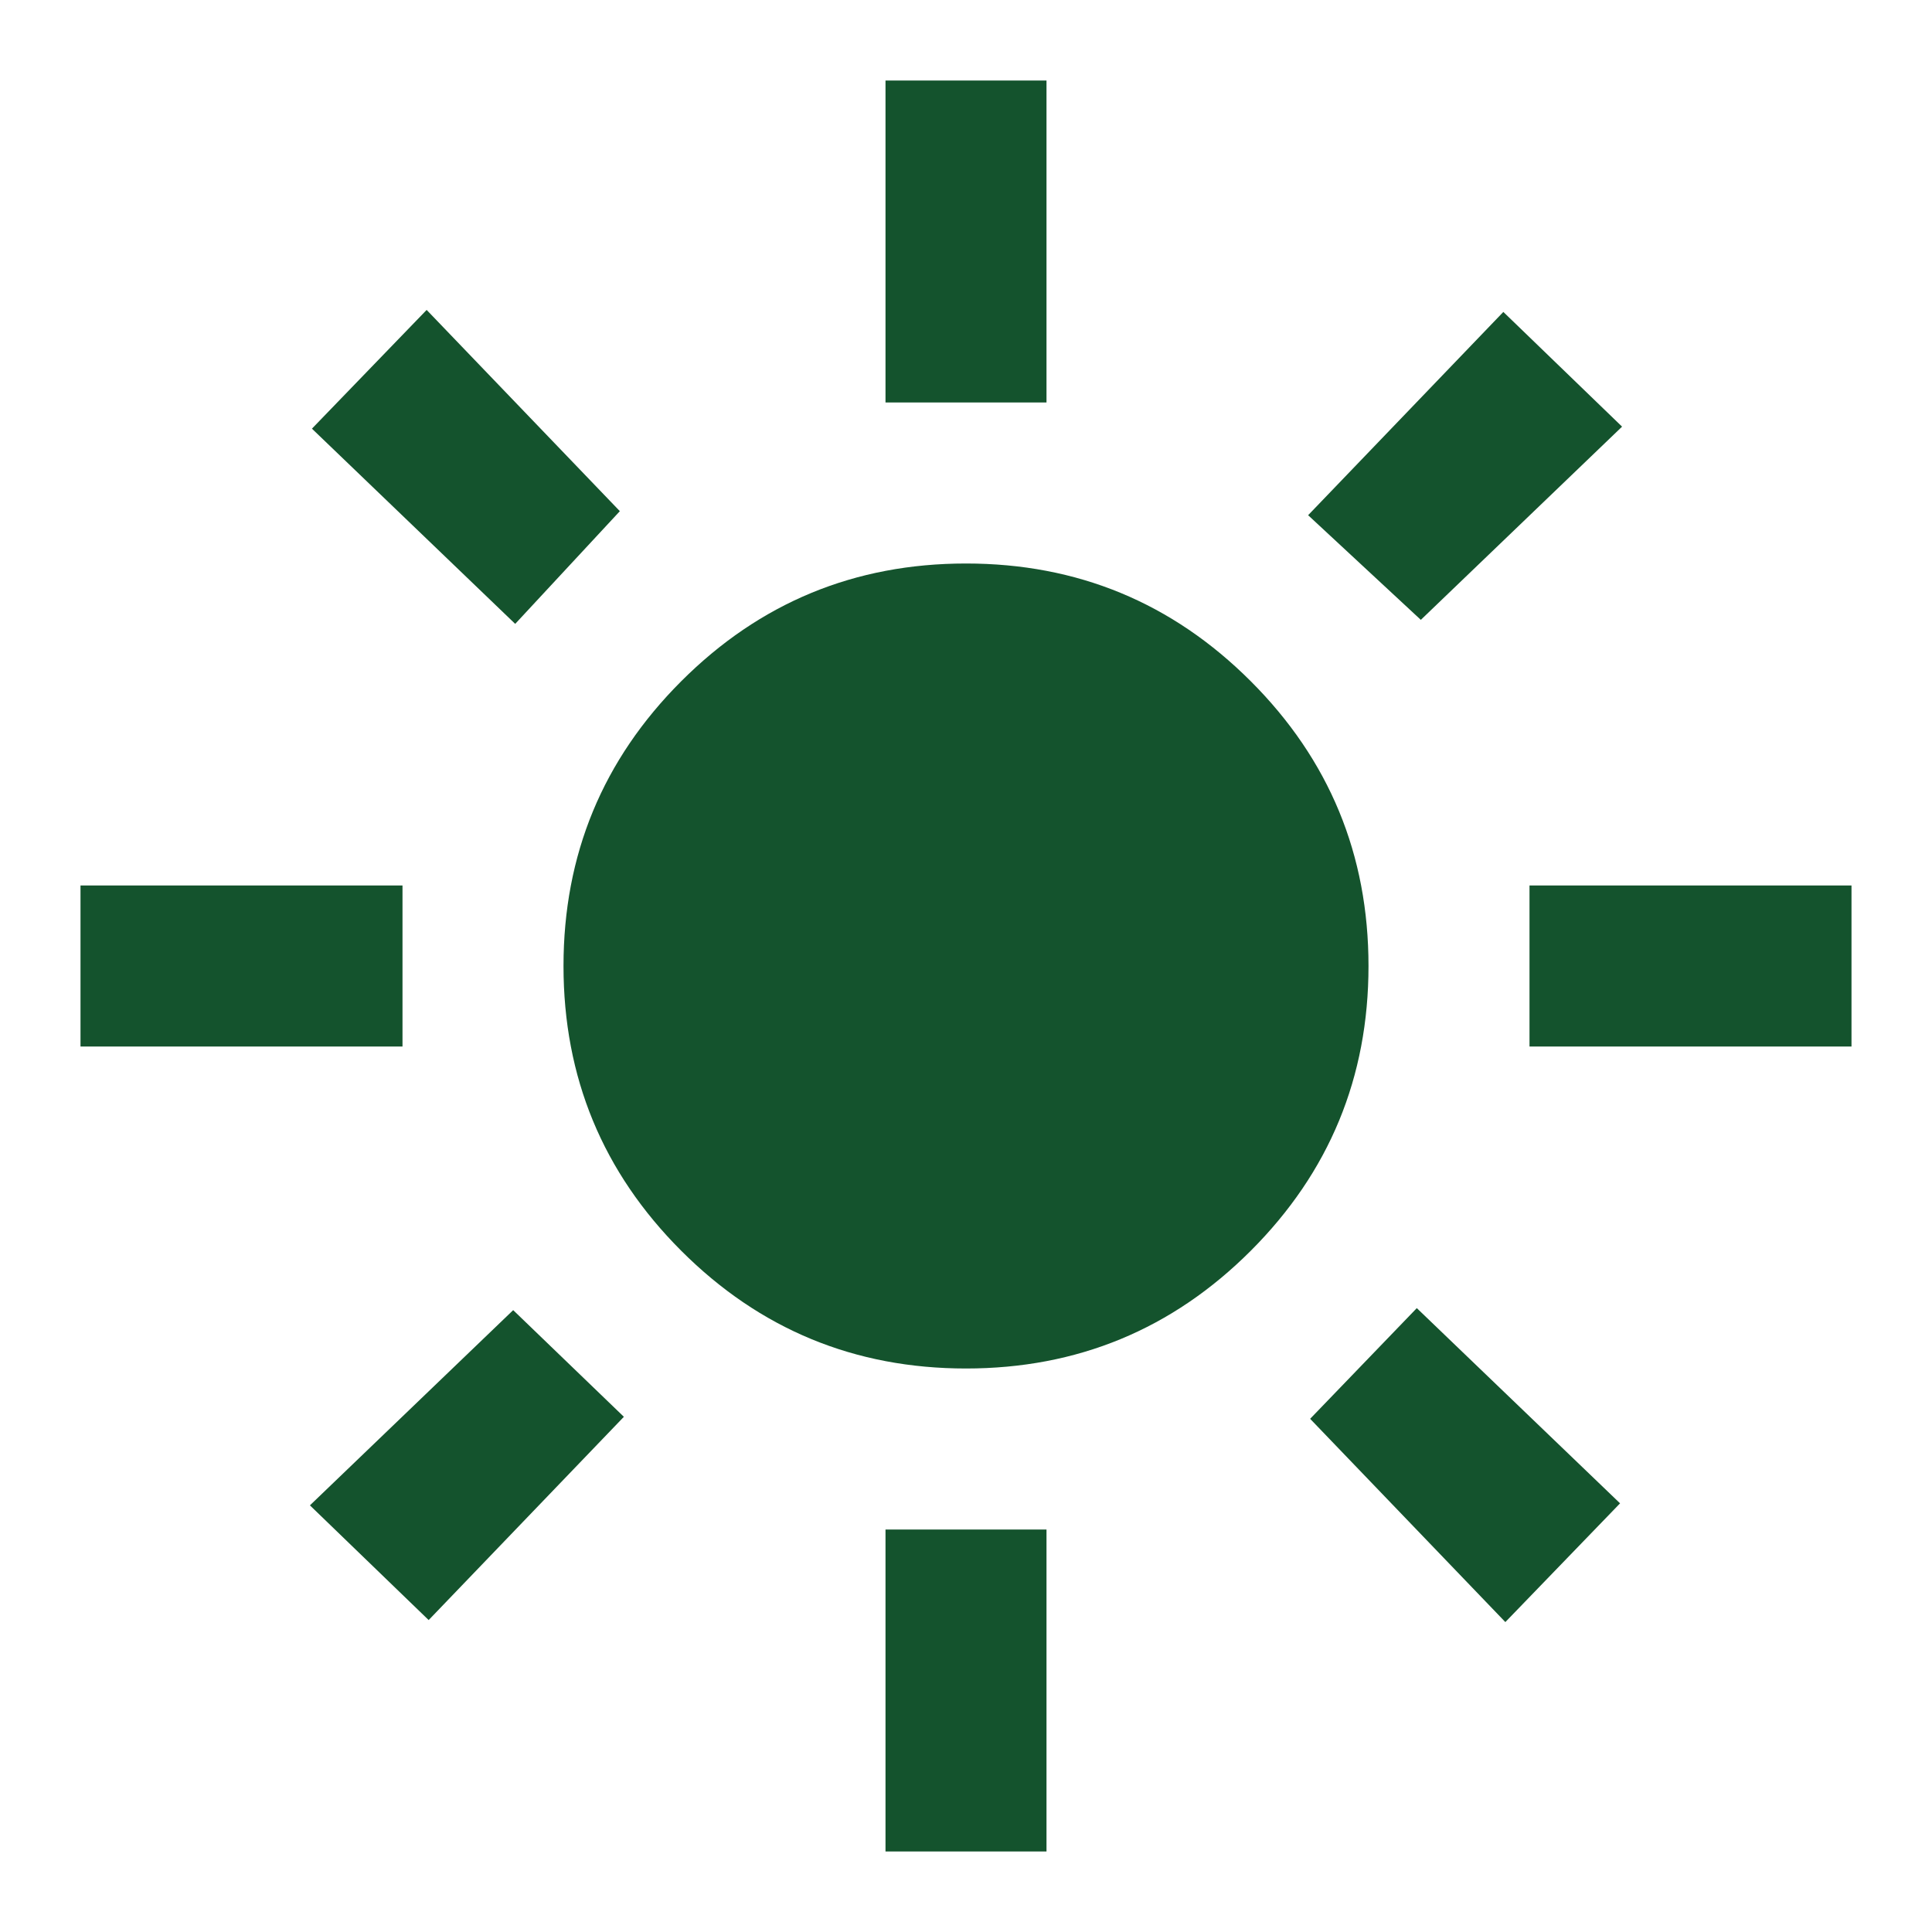
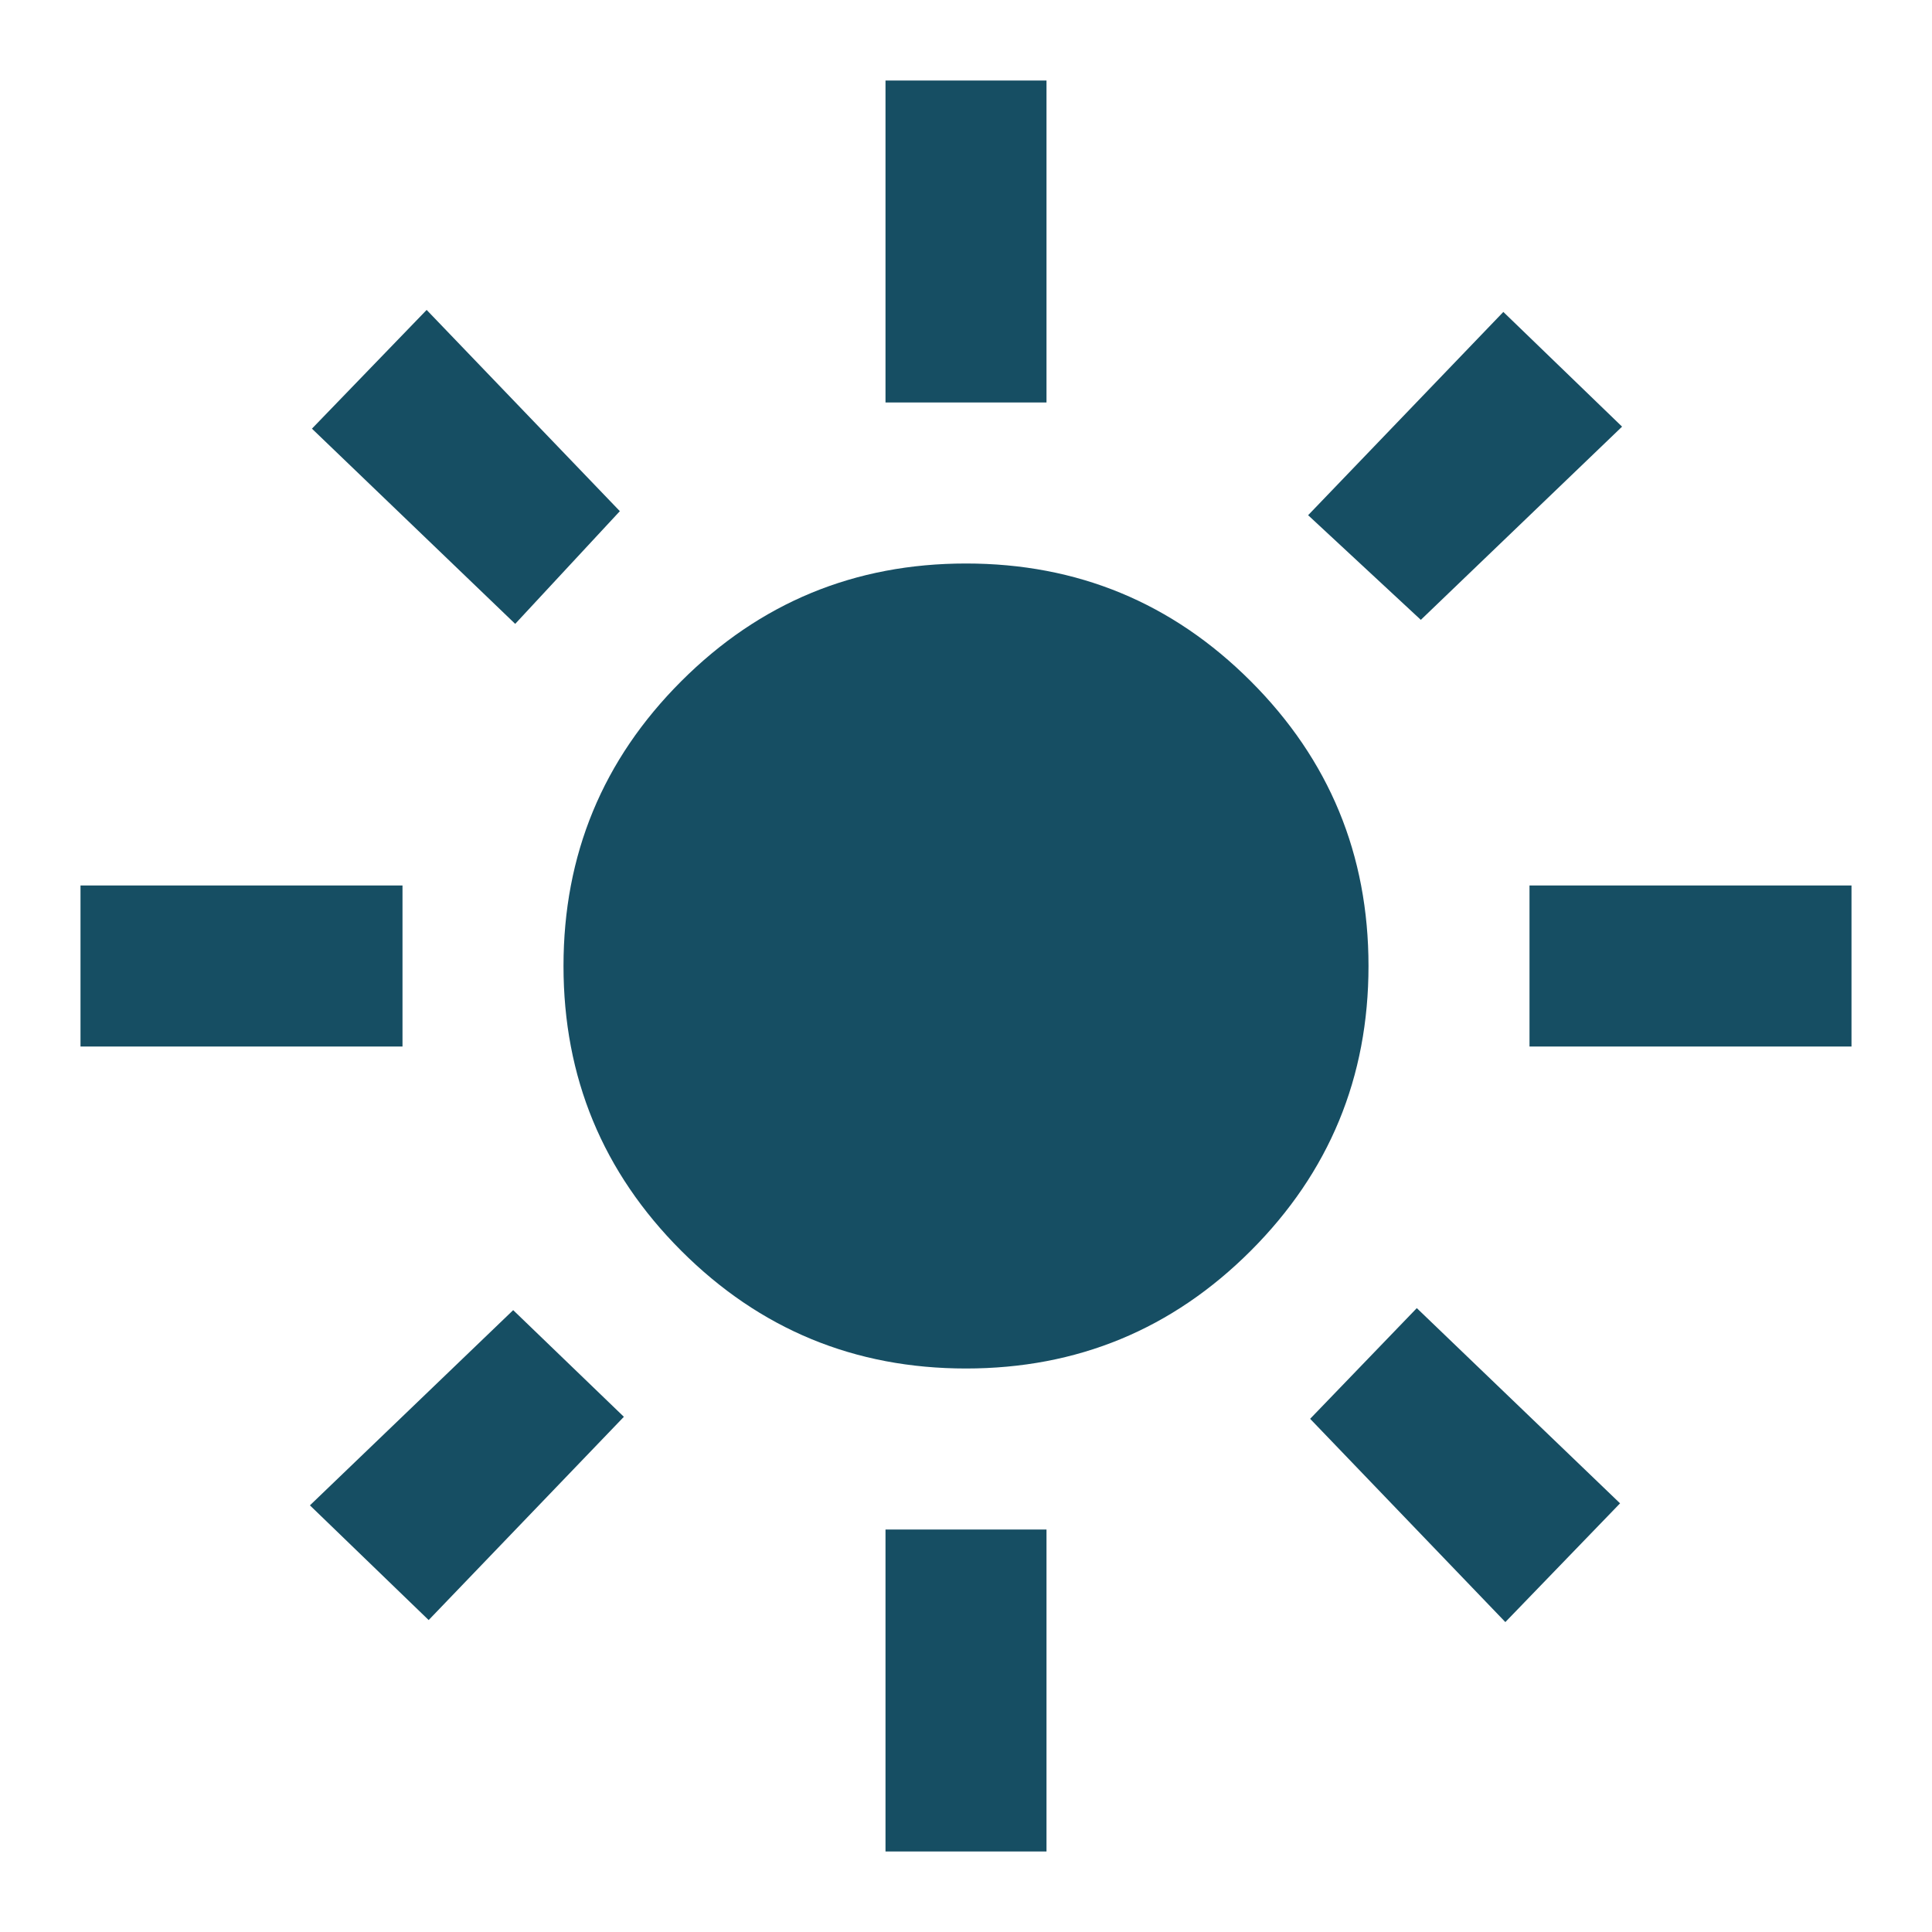
<svg xmlns="http://www.w3.org/2000/svg" height="24" viewBox="0 -960 960 960" width="24">
-   <path d="M480-280q-83 0-141.5-58.5T280-480q0-83 58.5-141.5T480-680q83 0 141.5 58.5T680-480q0 83-58.5 141.5T480-280ZM200-440H40v-80h160v80Zm720 0H760v-80h160v80ZM440-760v-160h80v160h-80Zm0 720v-160h80v160h-80ZM256-650l-101-97 57-59 96 100-52 56Zm492 496-97-101 53-55 101 97-57 59Zm-98-550 97-101 59 57-100 96-56-52ZM154-212l101-97 55 53-97 101-59-57Z" fill="#14532d" />
+   <path d="M480-280q-83 0-141.5-58.5T280-480q0-83 58.5-141.5T480-680q83 0 141.5 58.5T680-480q0 83-58.5 141.5T480-280ZM200-440H40v-80h160v80Zm720 0H760v-80h160v80ZM440-760v-160h80v160h-80Zm0 720v-160h80v160h-80ZM256-650l-101-97 57-59 96 100-52 56Zm492 496-97-101 53-55 101 97-57 59Zm-98-550 97-101 59 57-100 96-56-52ZM154-212l101-97 55 53-97 101-59-57Z" fill="#164e63" />
</svg>
